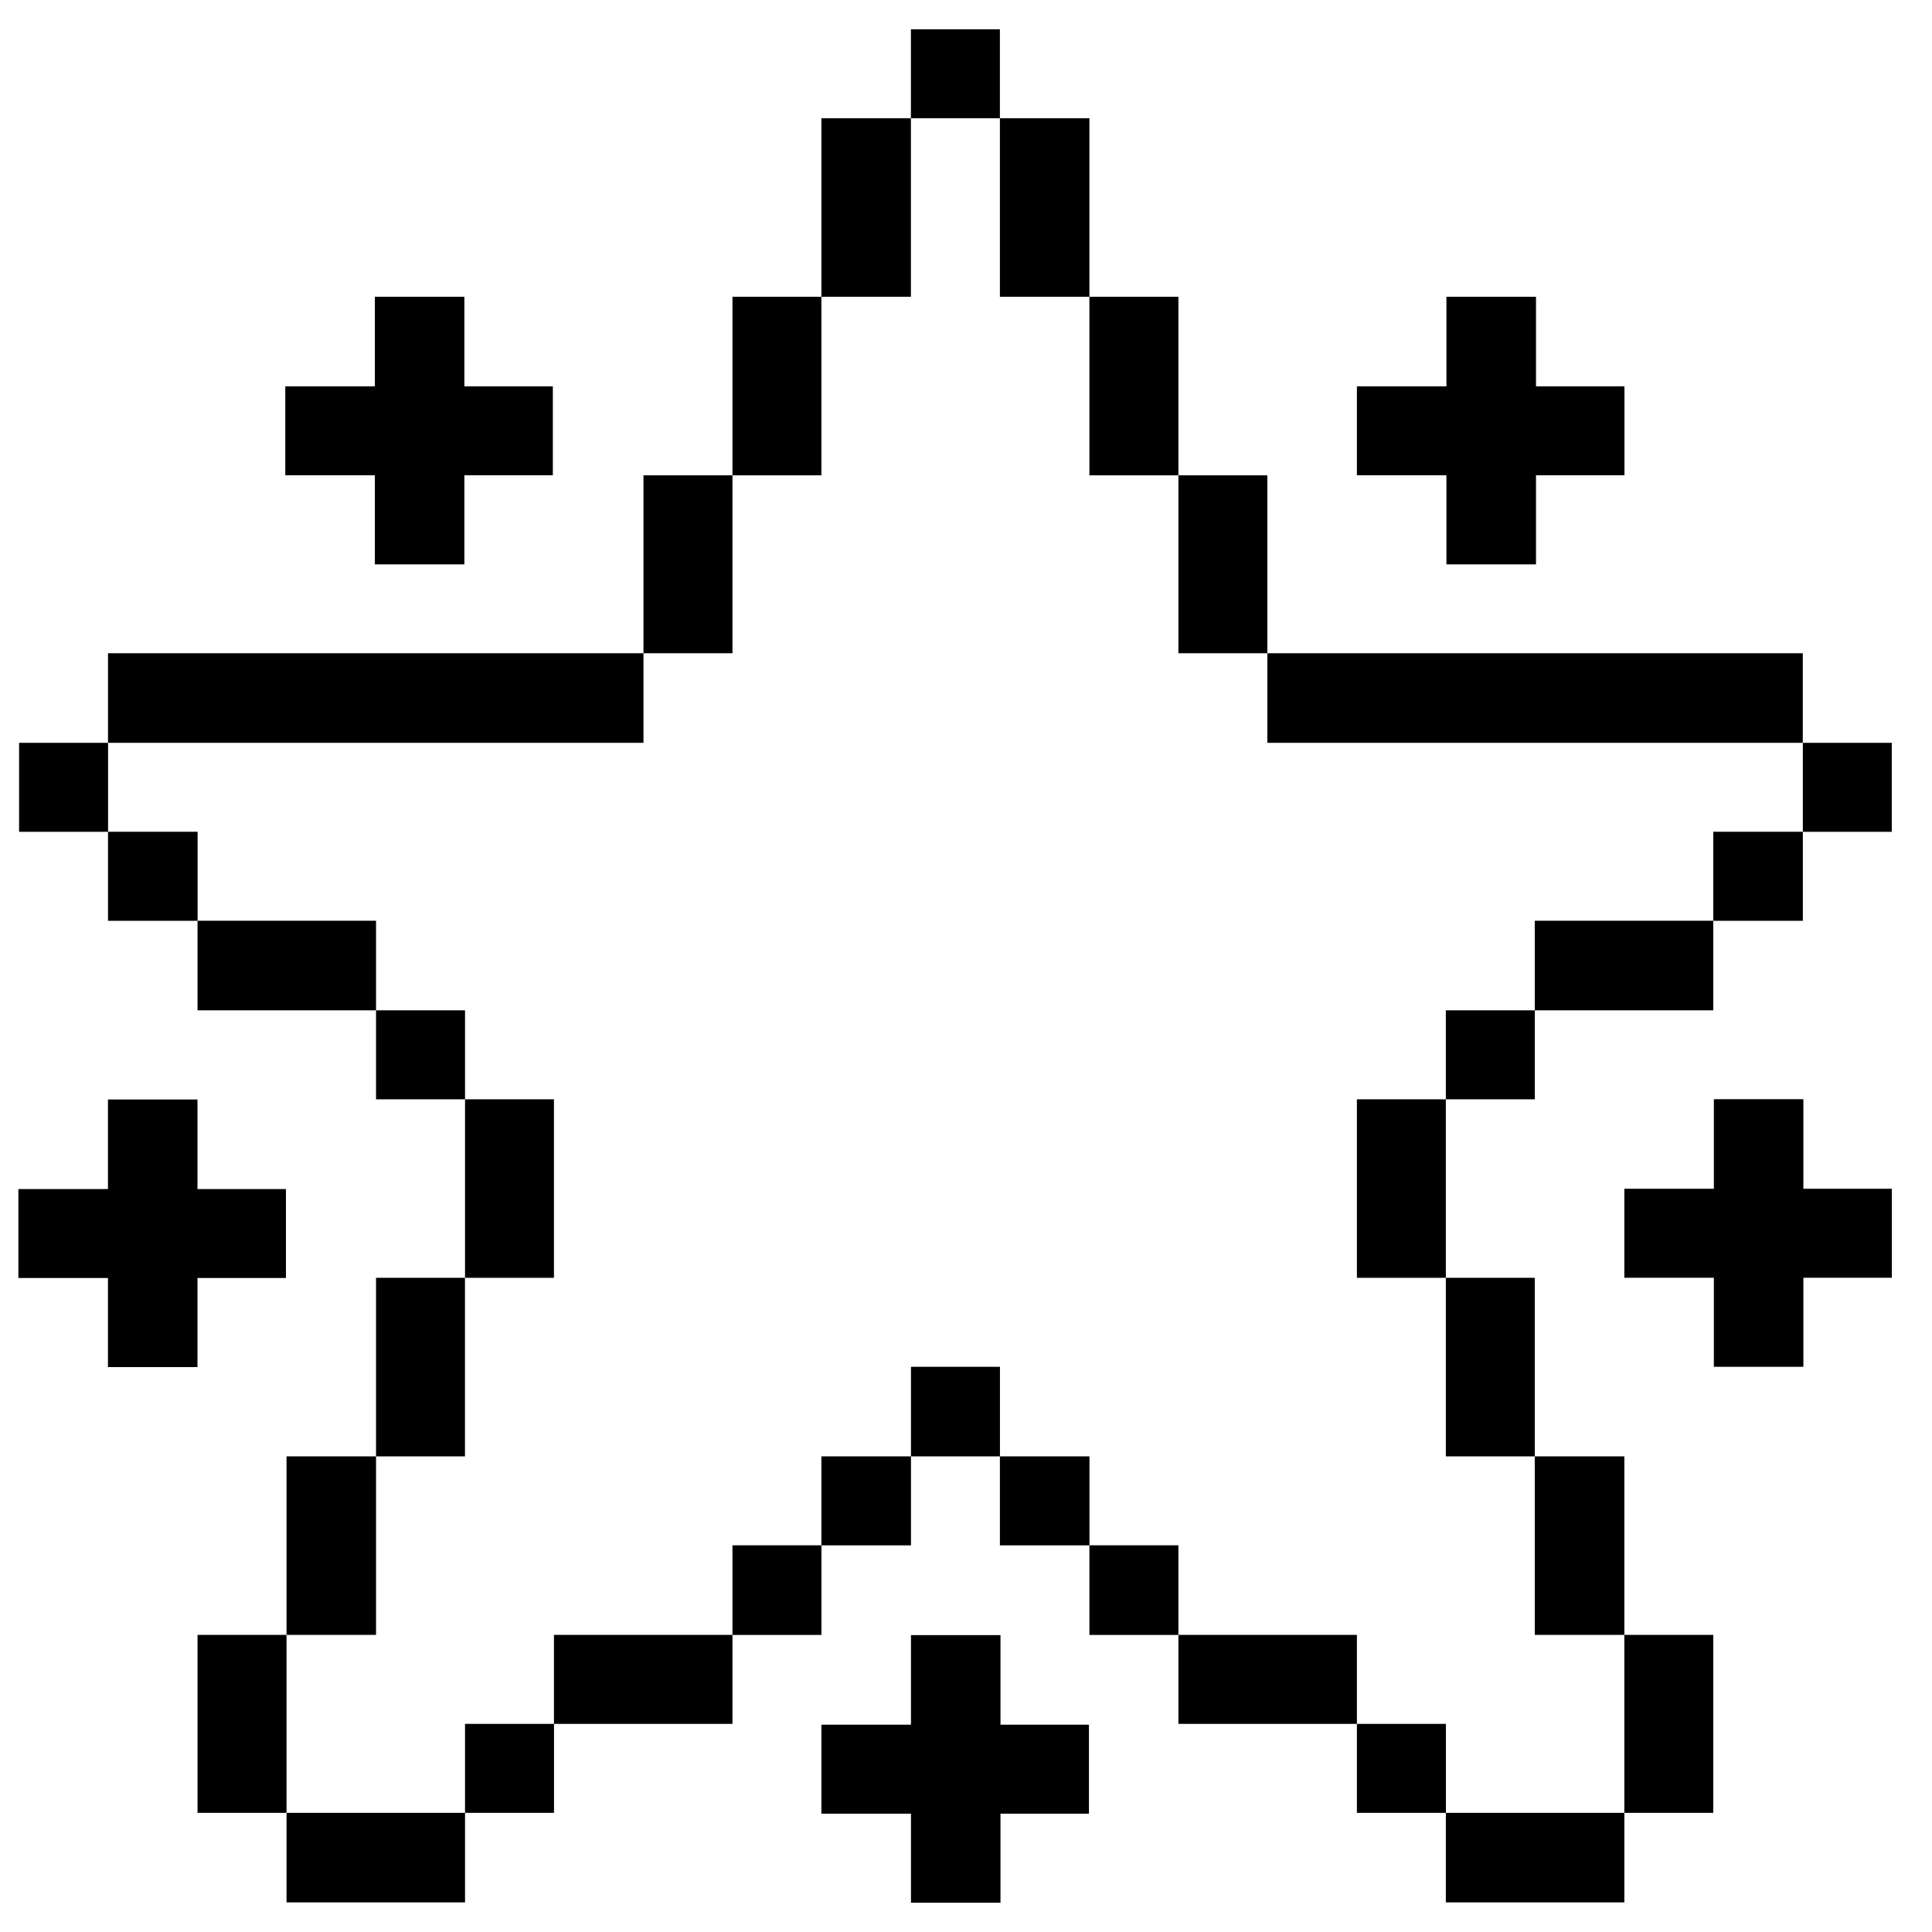
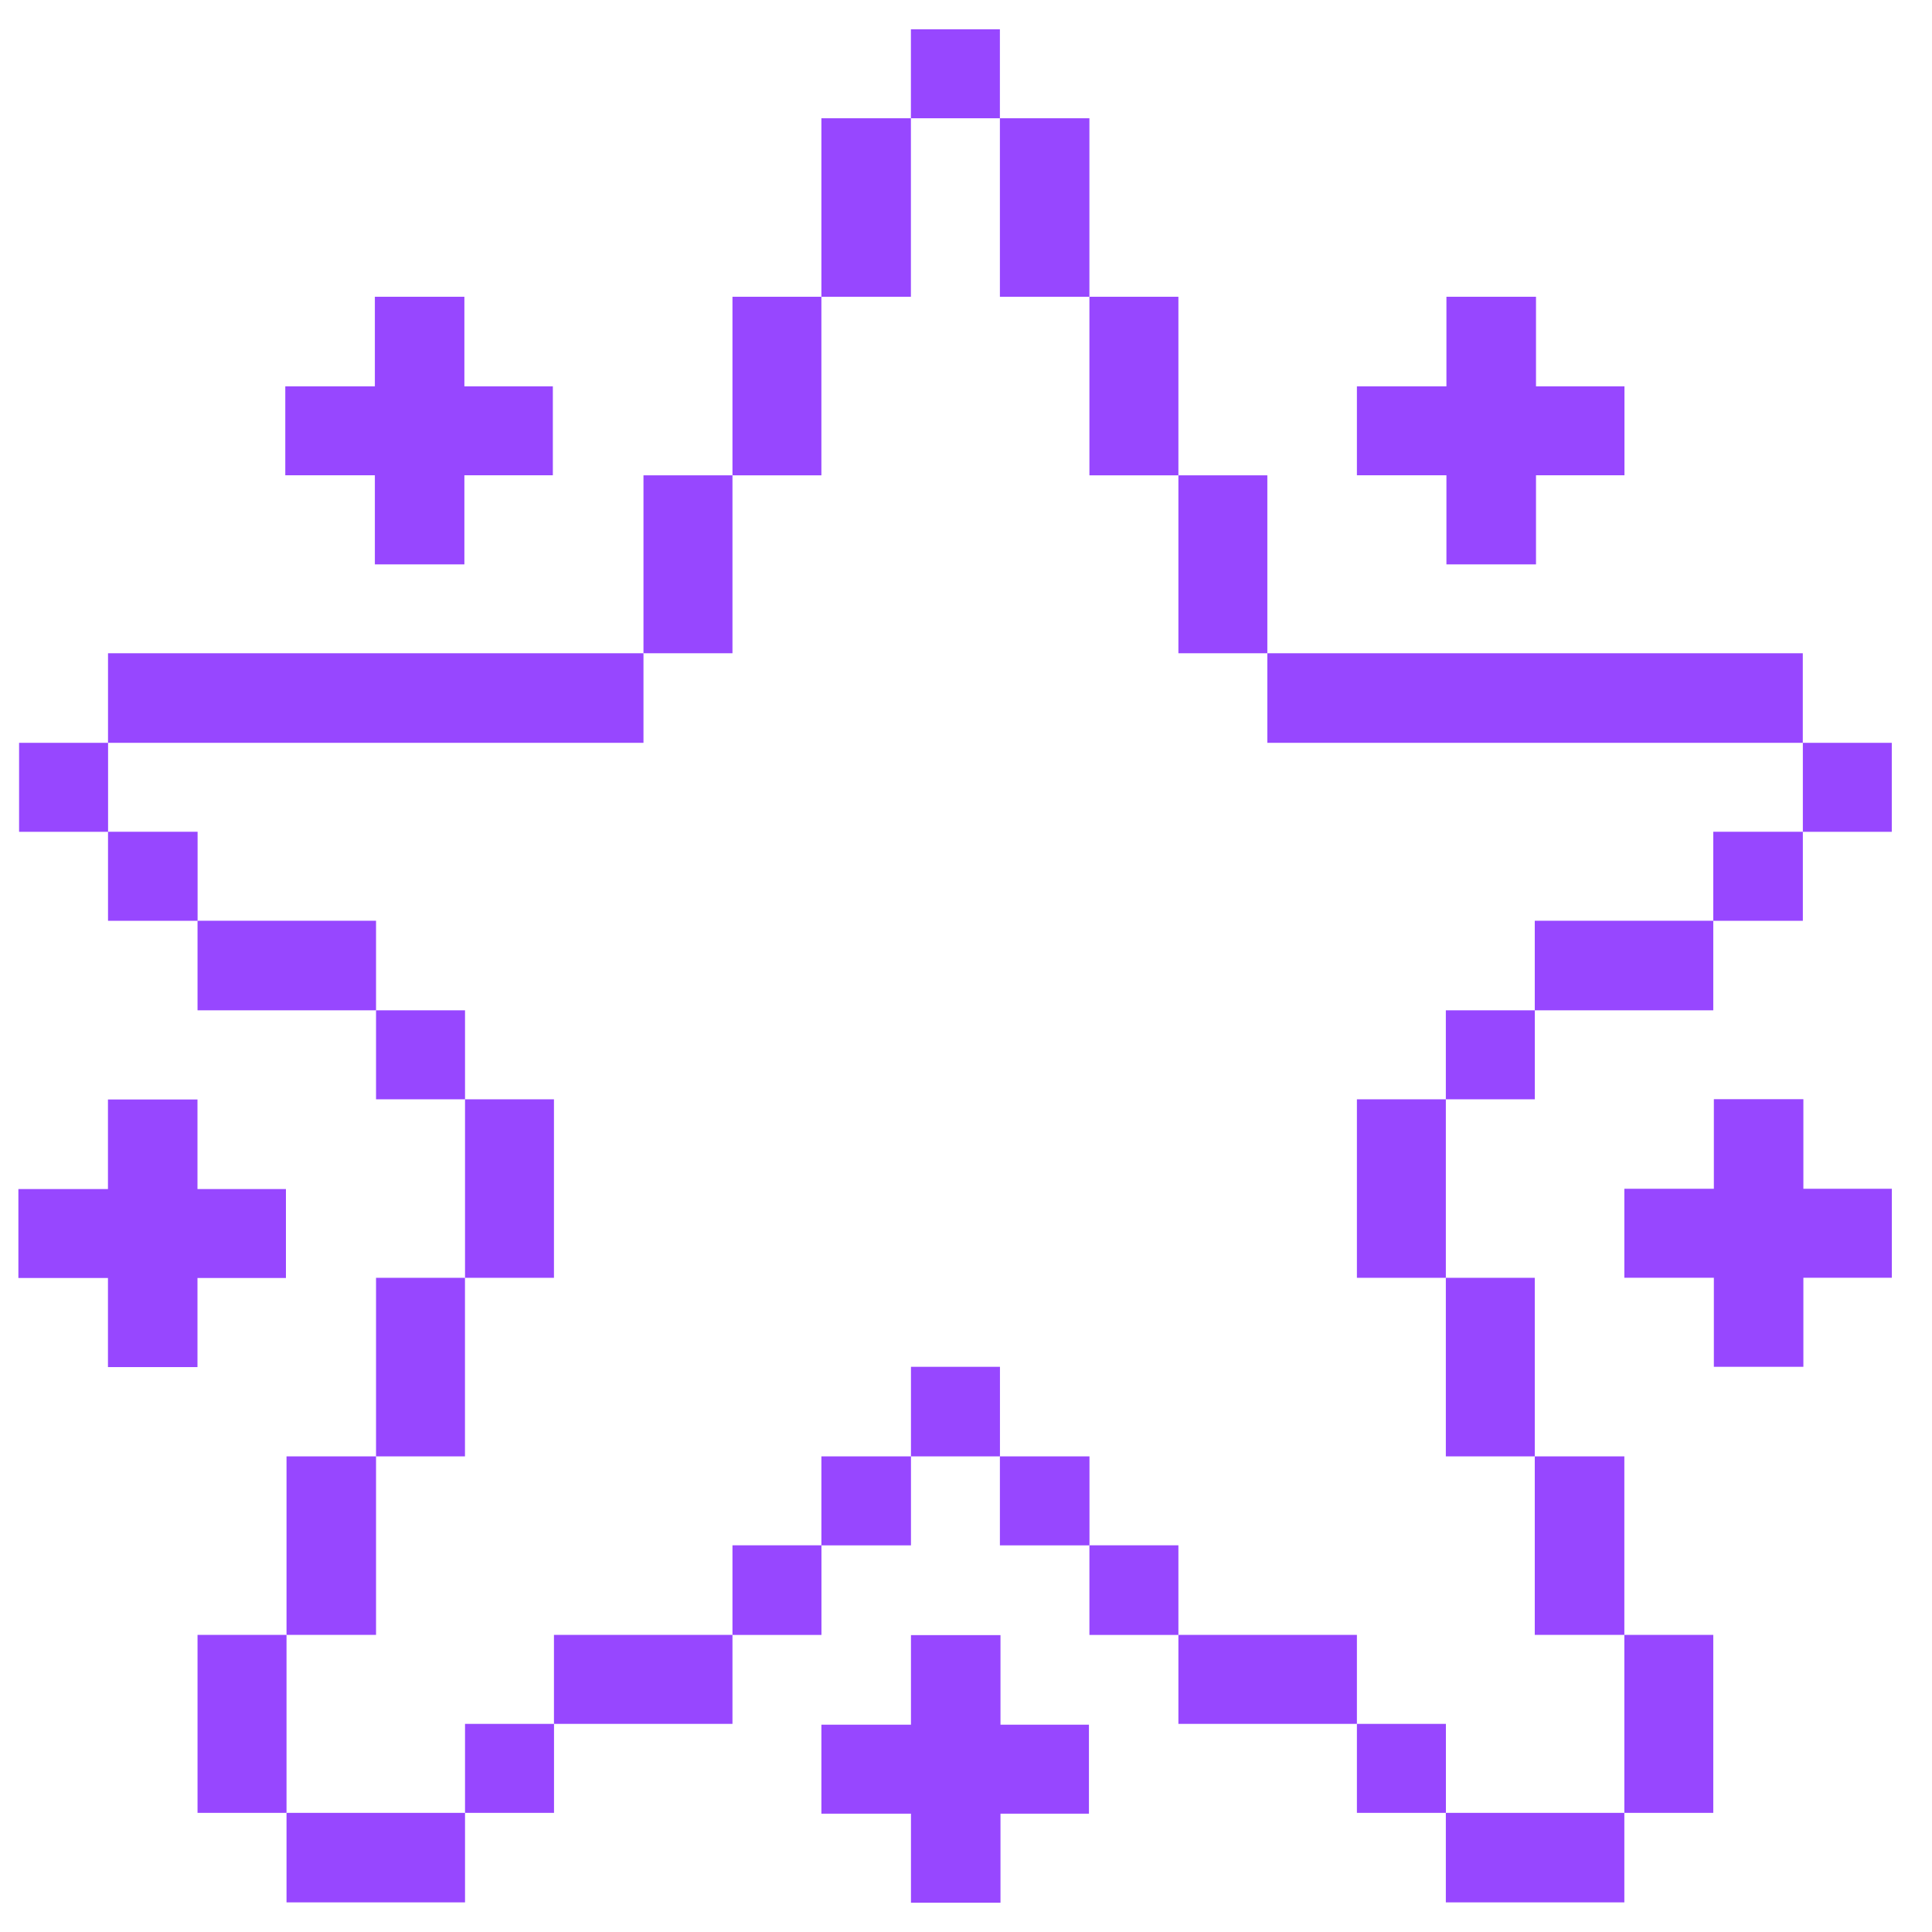
<svg xmlns="http://www.w3.org/2000/svg" width="33" height="33" viewBox="0 0 33 33" fill="none">
-   <path d="M17.089 27.929H15.56V32.5H17.089V27.929Z" fill="#000001" />
-   <path d="M30.803 18.775H29.274V23.346H30.803V18.775Z" fill="#000001" />
-   <path d="M32.313 12.688H30.794V14.208H32.313V12.688Z" fill="#000001" />
-   <path d="M30.794 14.207H29.264V15.728H30.794V14.207Z" fill="#000001" />
-   <path d="M29.264 27.925H27.745V30.965H29.264V27.925Z" fill="#000001" />
-   <path d="M27.745 24.876H26.215V27.925H27.745V24.876Z" fill="#000001" />
-   <path d="M29.264 15.727H26.215V17.257H29.264V15.727Z" fill="#000001" />
-   <path d="M27.745 30.965H24.696V32.494H27.745V30.965Z" fill="#000001" />
-   <path d="M26.215 21.826H24.696V24.876H26.215V21.826Z" fill="#000001" />
-   <path d="M26.216 17.257H24.696V18.777H26.216V17.257Z" fill="#000001" />
-   <path d="M24.697 29.445H23.177V30.965H24.697V29.445Z" fill="#000001" />
-   <path d="M24.696 18.777H23.177V21.826H24.696V18.777Z" fill="#000001" />
-   <path d="M23.177 27.925H20.128V29.445H23.177V27.925Z" fill="#000001" />
-   <path d="M30.793 11.158H21.647V12.688H30.793V11.158Z" fill="#000001" />
-   <path d="M21.647 8.119H20.128V11.158H21.647V8.119Z" fill="#000001" />
-   <path d="M20.128 26.395H18.608V27.926H20.128V26.395Z" fill="#000001" />
-   <path d="M20.128 5.069H18.608V8.119H20.128V5.069Z" fill="#000001" />
-   <path d="M18.609 24.876H17.079V26.396H18.609V24.876Z" fill="#000001" />
-   <path d="M27.747 6.599H23.177V8.118H27.747V6.599Z" fill="#000001" />
-   <path d="M9.443 6.599H4.873V8.118H9.443V6.599Z" fill="#000001" />
-   <path d="M4.884 20.31H0.314V21.829H4.884V20.31Z" fill="#000001" />
-   <path d="M18.6 29.459H14.03V30.979H18.6V29.459Z" fill="#000001" />
-   <path d="M32.314 20.305H27.745V21.825H32.314V20.305Z" fill="#000001" />
-   <path d="M26.236 5.069H24.706V9.64H26.236V5.069Z" fill="#000001" />
-   <path d="M7.932 5.069H6.403V9.64H7.932V5.069Z" fill="#000001" />
-   <path d="M3.373 18.78H1.844V23.351H3.373V18.78Z" fill="#000001" />
-   <path d="M18.608 2.02H17.079V5.069H18.608V2.02Z" fill="#000001" />
-   <path d="M17.08 23.346H15.56V24.876H17.08V23.346Z" fill="#000001" />
-   <path d="M17.079 0.5H15.559V2.02H17.079V0.5Z" fill="#000001" />
-   <path d="M15.56 24.876H14.03V26.396H15.56V24.876Z" fill="#000001" />
-   <path d="M15.559 2.02H14.03V5.069H15.559V2.02Z" fill="#000001" />
-   <path d="M14.031 26.395H12.511V27.926H14.031V26.395Z" fill="#000001" />
-   <path d="M14.03 5.069H12.511V8.119H14.03V5.069Z" fill="#000001" />
-   <path d="M12.511 8.119H10.991V11.158H12.511V8.119Z" fill="#000001" />
-   <path d="M12.511 27.925H9.462V29.445H12.511V27.925Z" fill="#000001" />
-   <path d="M9.463 29.445H7.943V30.965H9.463V29.445Z" fill="#000001" />
-   <path d="M9.462 18.777H7.943V21.826H9.462V18.777Z" fill="#000001" />
-   <path d="M7.942 21.826H6.423V24.876H7.942V21.826Z" fill="#000001" />
-   <path d="M7.943 17.257H6.423V18.777H7.943V17.257Z" fill="#000001" />
-   <path d="M7.943 30.965H4.894V32.494H7.943V30.965Z" fill="#000001" />
-   <path d="M6.423 24.876H4.894V27.925H6.423V24.876Z" fill="#000001" />
-   <path d="M6.423 15.727H3.374V17.257H6.423V15.727Z" fill="#000001" />
-   <path d="M4.894 27.925H3.374V30.965H4.894V27.925Z" fill="#000001" />
-   <path d="M10.991 11.158H1.845V12.688H10.991V11.158Z" fill="#000001" />
-   <path d="M3.375 14.207H1.845V15.728H3.375V14.207Z" fill="#000001" />
-   <path d="M1.846 12.688H0.326V14.208H1.846V12.688Z" fill="#000001" />
+   <path d="M17.089 27.929H15.56V32.5H17.089V27.929Z" fill="#9747FF" />
+   <path d="M30.803 18.775H29.274V23.346H30.803V18.775Z" fill="#9747FF" />
+   <path d="M32.313 12.688H30.794V14.208H32.313V12.688Z" fill="#9747FF" />
+   <path d="M30.794 14.207H29.264V15.728H30.794V14.207Z" fill="#9747FF" />
+   <path d="M29.264 27.925H27.745V30.965H29.264V27.925Z" fill="#9747FF" />
+   <path d="M27.745 24.876H26.215V27.925H27.745V24.876Z" fill="#9747FF" />
+   <path d="M29.264 15.727H26.215V17.257H29.264V15.727Z" fill="#9747FF" />
+   <path d="M27.745 30.965H24.696V32.494H27.745V30.965Z" fill="#9747FF" />
+   <path d="M26.215 21.826H24.696V24.876H26.215V21.826Z" fill="#9747FF" />
+   <path d="M26.216 17.257H24.696V18.777H26.216V17.257Z" fill="#9747FF" />
+   <path d="M24.697 29.445H23.177V30.965H24.697V29.445Z" fill="#9747FF" />
+   <path d="M24.696 18.777H23.177V21.826H24.696V18.777Z" fill="#9747FF" />
+   <path d="M23.177 27.925H20.128V29.445H23.177V27.925Z" fill="#9747FF" />
+   <path d="M30.793 11.158H21.647V12.688H30.793V11.158Z" fill="#9747FF" />
+   <path d="M21.647 8.119H20.128V11.158H21.647V8.119Z" fill="#9747FF" />
+   <path d="M20.128 26.395H18.608V27.926H20.128V26.395Z" fill="#9747FF" />
+   <path d="M20.128 5.069H18.608V8.119H20.128V5.069Z" fill="#9747FF" />
+   <path d="M18.609 24.876H17.079V26.396H18.609V24.876Z" fill="#9747FF" />
+   <path d="M27.747 6.599H23.177V8.118H27.747V6.599Z" fill="#9747FF" />
+   <path d="M9.443 6.599H4.873V8.118H9.443V6.599Z" fill="#9747FF" />
+   <path d="M4.884 20.31H0.314V21.829H4.884V20.31Z" fill="#9747FF" />
+   <path d="M18.6 29.459H14.03V30.979H18.6V29.459Z" fill="#9747FF" />
+   <path d="M32.314 20.305H27.745V21.825H32.314V20.305Z" fill="#9747FF" />
+   <path d="M26.236 5.069H24.706V9.64H26.236V5.069Z" fill="#9747FF" />
+   <path d="M7.932 5.069H6.403V9.64H7.932V5.069Z" fill="#9747FF" />
+   <path d="M3.373 18.78H1.844V23.351H3.373V18.78Z" fill="#9747FF" />
+   <path d="M18.608 2.02H17.079V5.069H18.608V2.02Z" fill="#9747FF" />
+   <path d="M17.08 23.346H15.56V24.876H17.08V23.346Z" fill="#9747FF" />
+   <path d="M17.079 0.5H15.559V2.02H17.079V0.5Z" fill="#9747FF" />
+   <path d="M15.56 24.876H14.03V26.396H15.56V24.876Z" fill="#9747FF" />
+   <path d="M15.559 2.02H14.03V5.069H15.559V2.02Z" fill="#9747FF" />
+   <path d="M14.031 26.395H12.511V27.926H14.031V26.395Z" fill="#9747FF" />
+   <path d="M14.03 5.069H12.511V8.119H14.03V5.069Z" fill="#9747FF" />
+   <path d="M12.511 8.119H10.991V11.158H12.511V8.119Z" fill="#9747FF" />
+   <path d="M12.511 27.925H9.462V29.445H12.511V27.925Z" fill="#9747FF" />
+   <path d="M9.463 29.445H7.943V30.965H9.463V29.445Z" fill="#9747FF" />
+   <path d="M9.462 18.777H7.943V21.826H9.462V18.777Z" fill="#9747FF" />
+   <path d="M7.942 21.826H6.423V24.876H7.942V21.826Z" fill="#9747FF" />
+   <path d="M7.943 17.257H6.423V18.777H7.943V17.257Z" fill="#9747FF" />
+   <path d="M7.943 30.965H4.894V32.494H7.943V30.965Z" fill="#9747FF" />
+   <path d="M6.423 24.876H4.894V27.925H6.423V24.876Z" fill="#9747FF" />
+   <path d="M6.423 15.727H3.374V17.257H6.423V15.727Z" fill="#9747FF" />
+   <path d="M4.894 27.925H3.374V30.965H4.894V27.925Z" fill="#9747FF" />
+   <path d="M10.991 11.158H1.845V12.688H10.991V11.158Z" fill="#9747FF" />
+   <path d="M3.375 14.207H1.845V15.728H3.375V14.207Z" fill="#9747FF" />
+   <path d="M1.846 12.688H0.326V14.208H1.846V12.688Z" fill="#9747FF" />
</svg>
